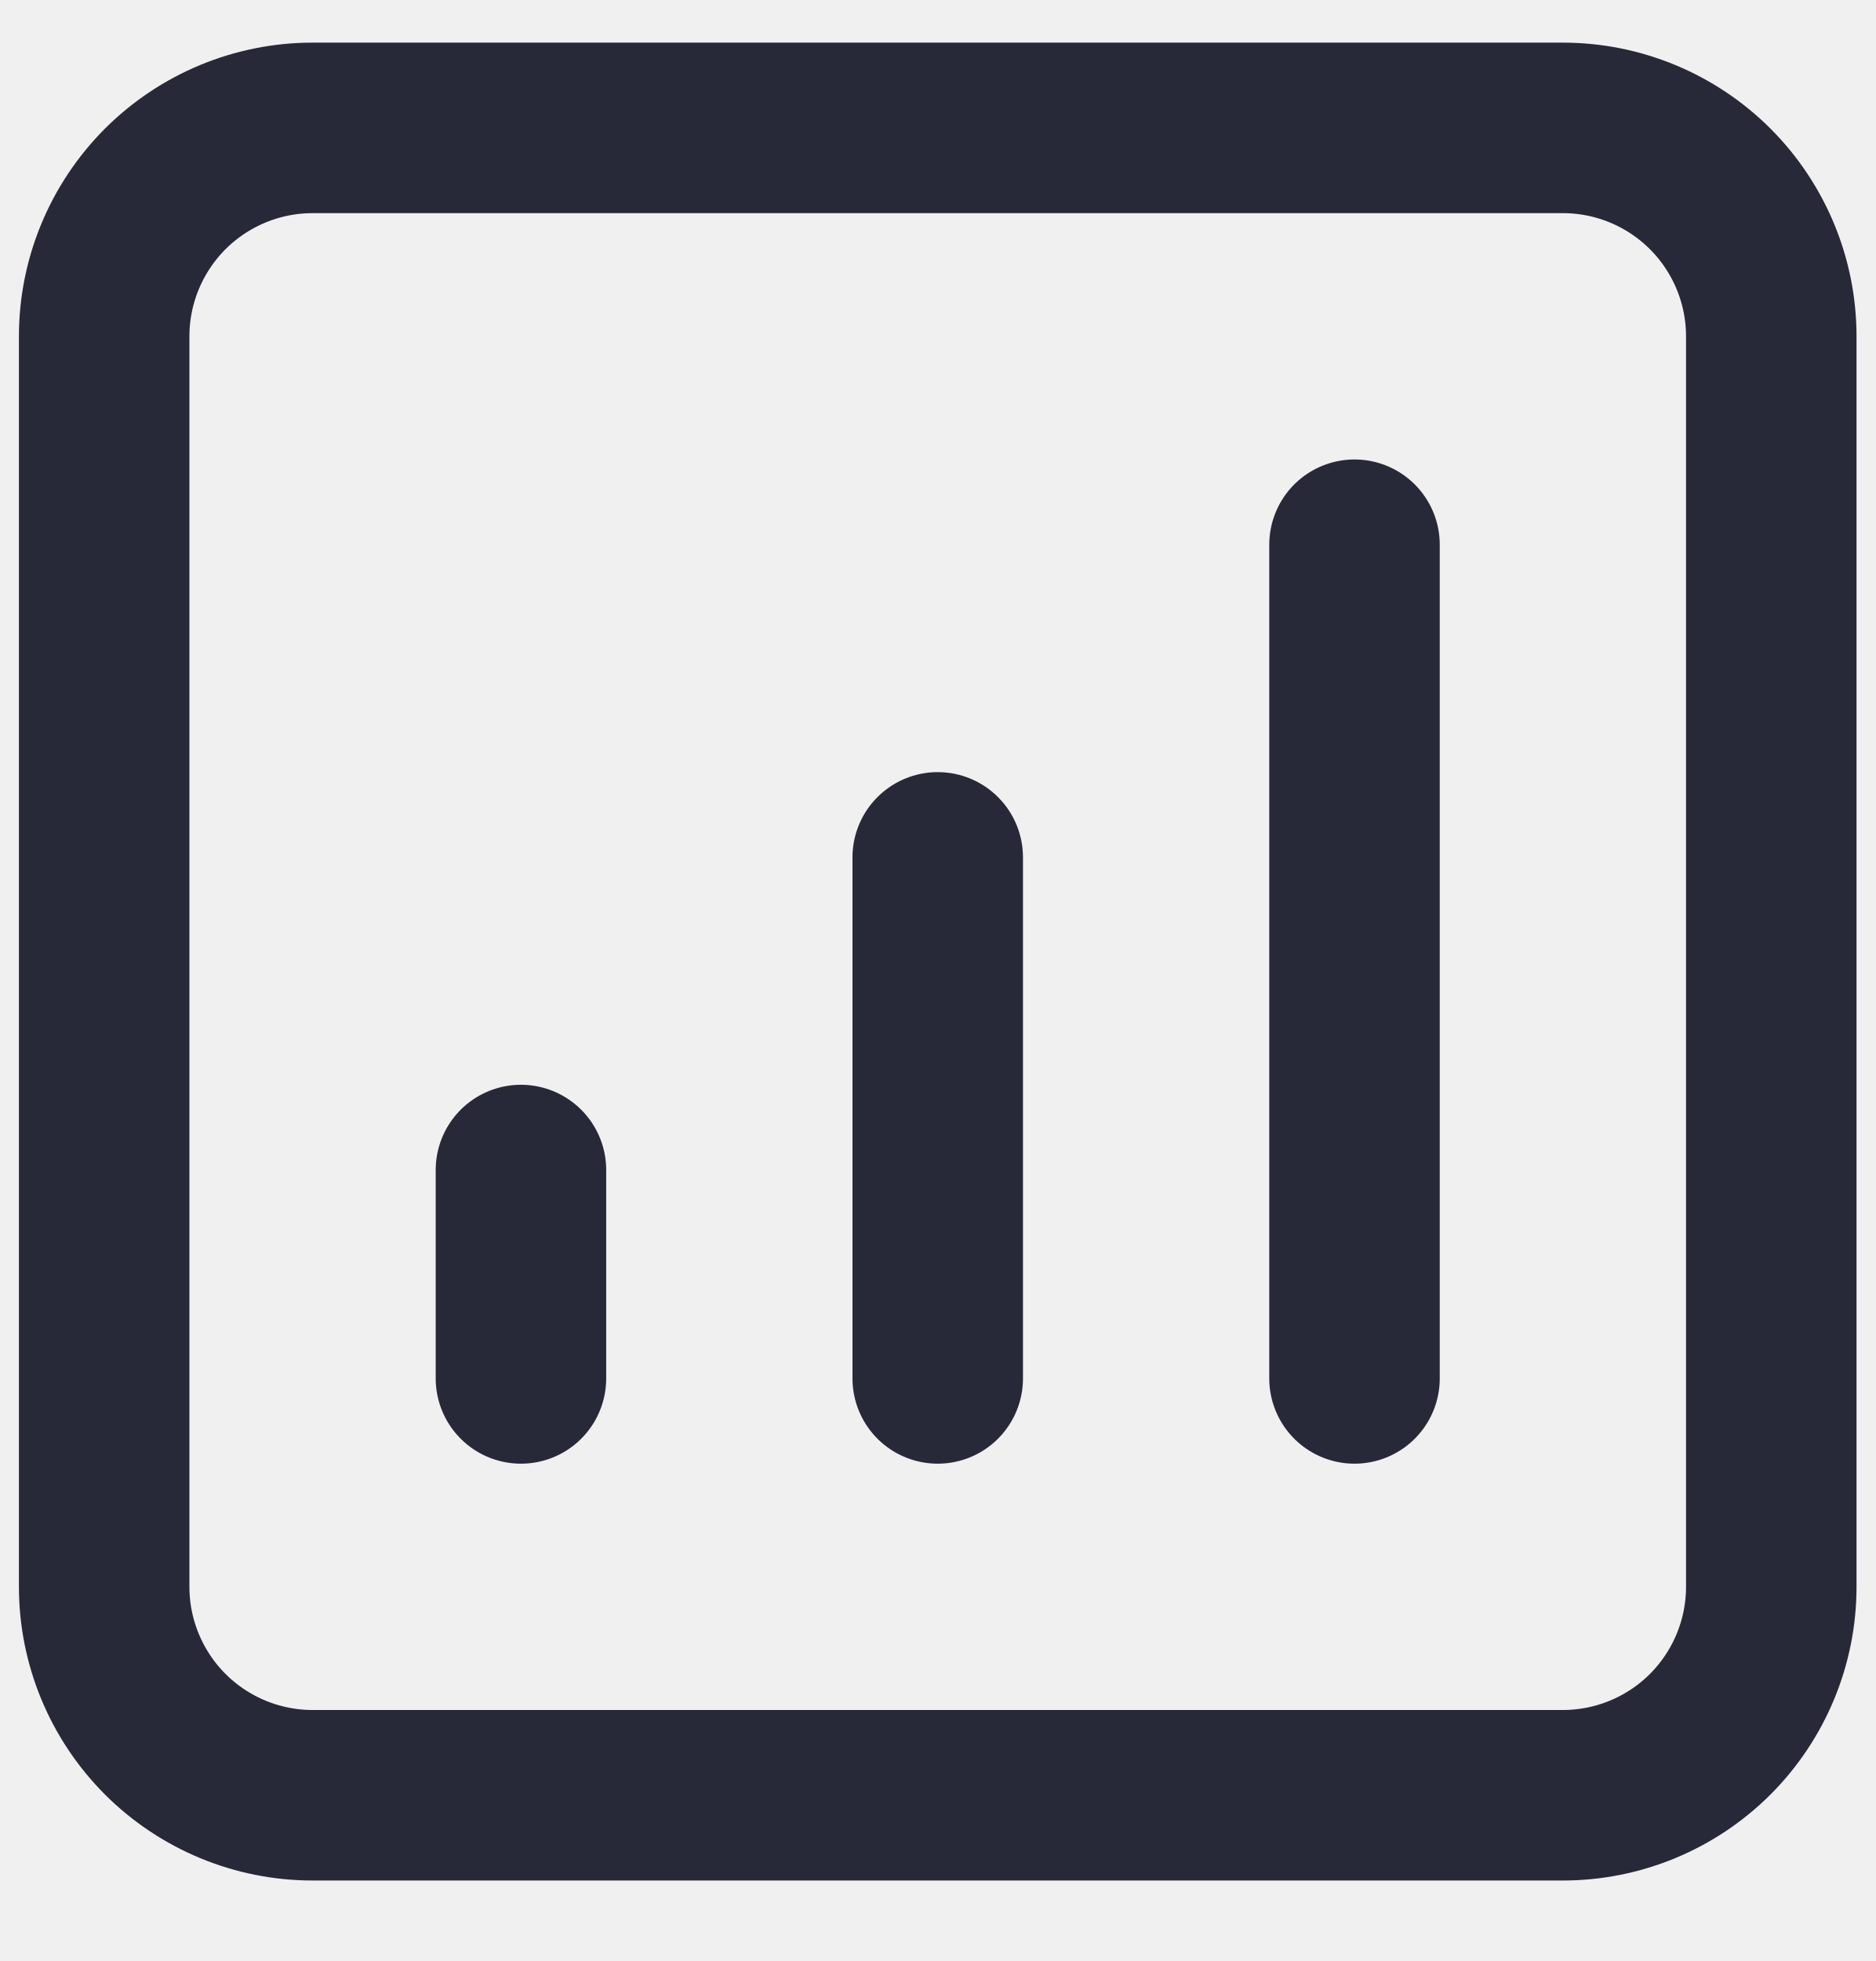
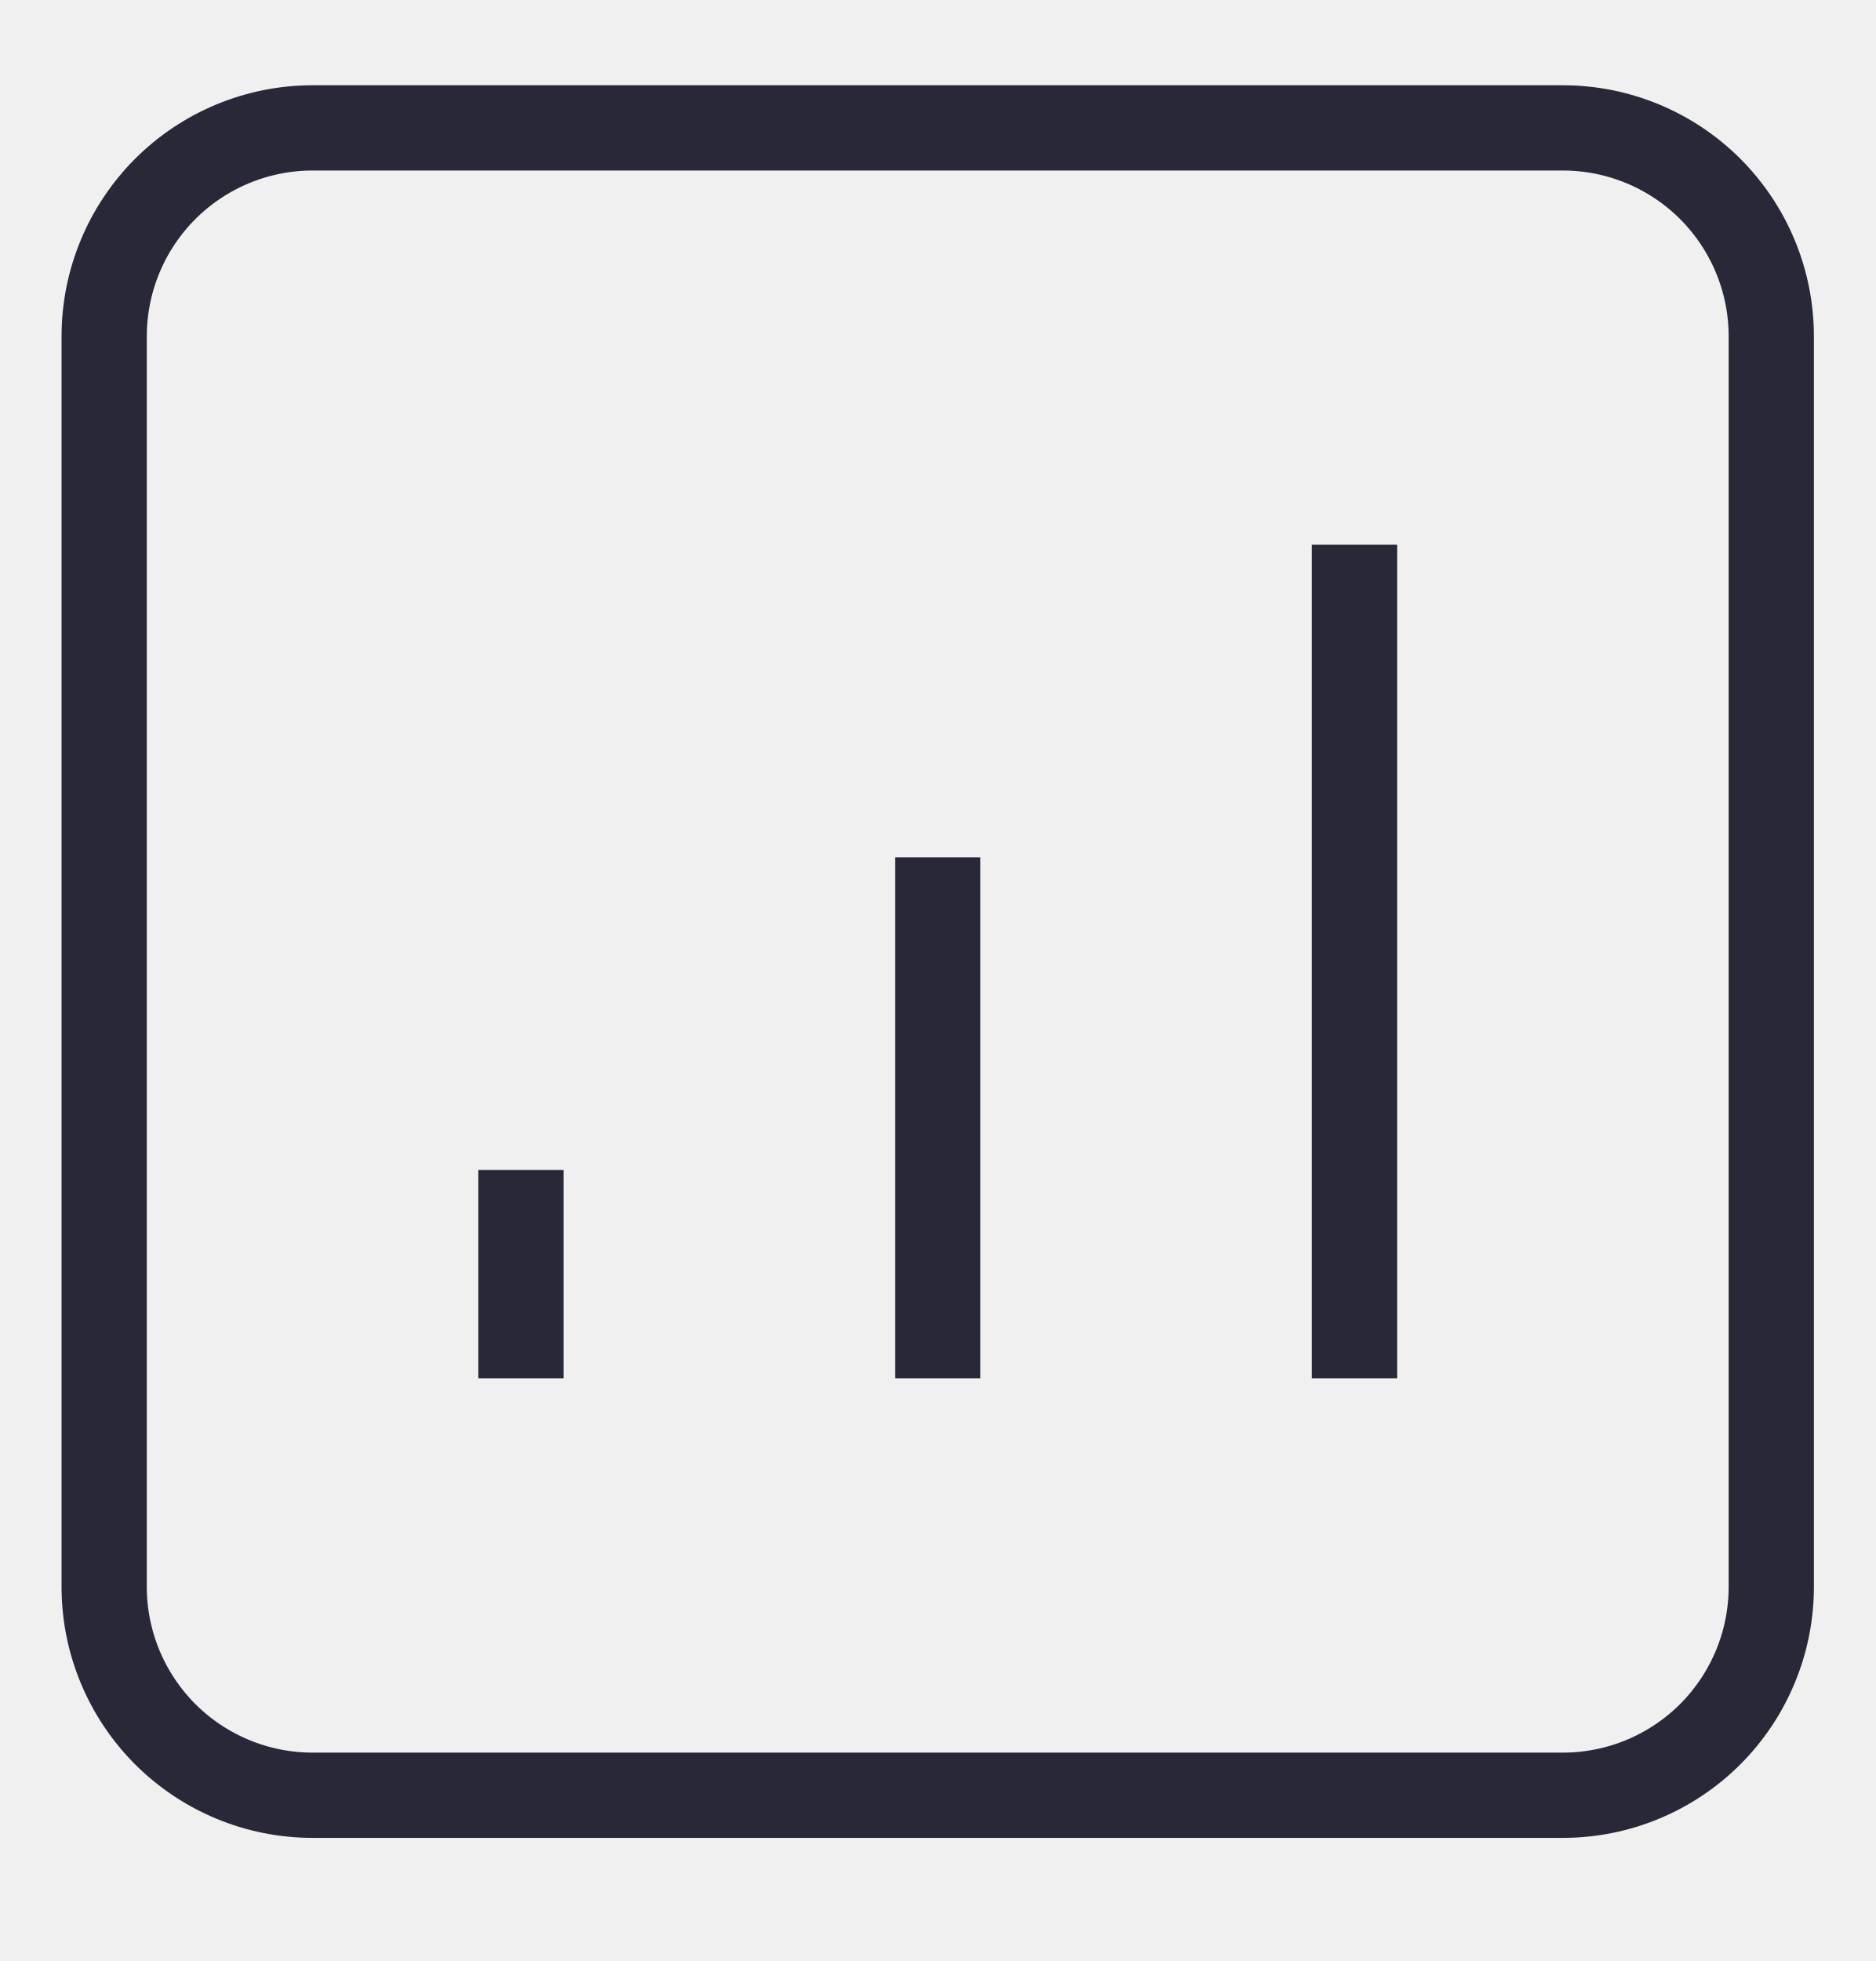
<svg xmlns="http://www.w3.org/2000/svg" width="22" height="23" viewBox="0 0 22 23" fill="none">
-   <g clip-path="url(#clip0_85_6782)">
-     <path d="M15.889 6.389V16.167M11 10.056V16.167M6.111 13.723V16.167M3.667 21.056H18.333C18.982 21.056 19.603 20.798 20.062 20.34C20.52 19.881 20.778 19.26 20.778 18.611V3.945C20.778 3.296 20.52 2.675 20.062 2.216C19.603 1.758 18.982 1.5 18.333 1.5H3.667C3.018 1.5 2.397 1.758 1.938 2.216C1.48 2.675 1.222 3.296 1.222 3.945V18.611C1.222 19.26 1.48 19.881 1.938 20.34C2.397 20.798 3.018 21.056 3.667 21.056Z" stroke="#282938" stroke-width="2" stroke-linecap="round" stroke-linejoin="round" />
+   <g clipPath="url(#clip0_85_6782)">
+     <path d="M15.889 6.389V16.167M11 10.056V16.167M6.111 13.723V16.167M3.667 21.056H18.333C18.982 21.056 19.603 20.798 20.062 20.34C20.52 19.881 20.778 19.26 20.778 18.611V3.945C20.778 3.296 20.52 2.675 20.062 2.216C19.603 1.758 18.982 1.5 18.333 1.5H3.667C3.018 1.5 2.397 1.758 1.938 2.216C1.48 2.675 1.222 3.296 1.222 3.945V18.611C1.222 19.26 1.48 19.881 1.938 20.34C2.397 20.798 3.018 21.056 3.667 21.056Z" stroke="#282938" strokeWidth="2" strokeLinecap="round" strokeLinejoin="round" />
  </g>
  <defs>
    <clipPath id="clip0_85_6782">
      <rect width="22" height="22" fill="white" transform="translate(0 0.278198)" />
    </clipPath>
  </defs>
</svg>
